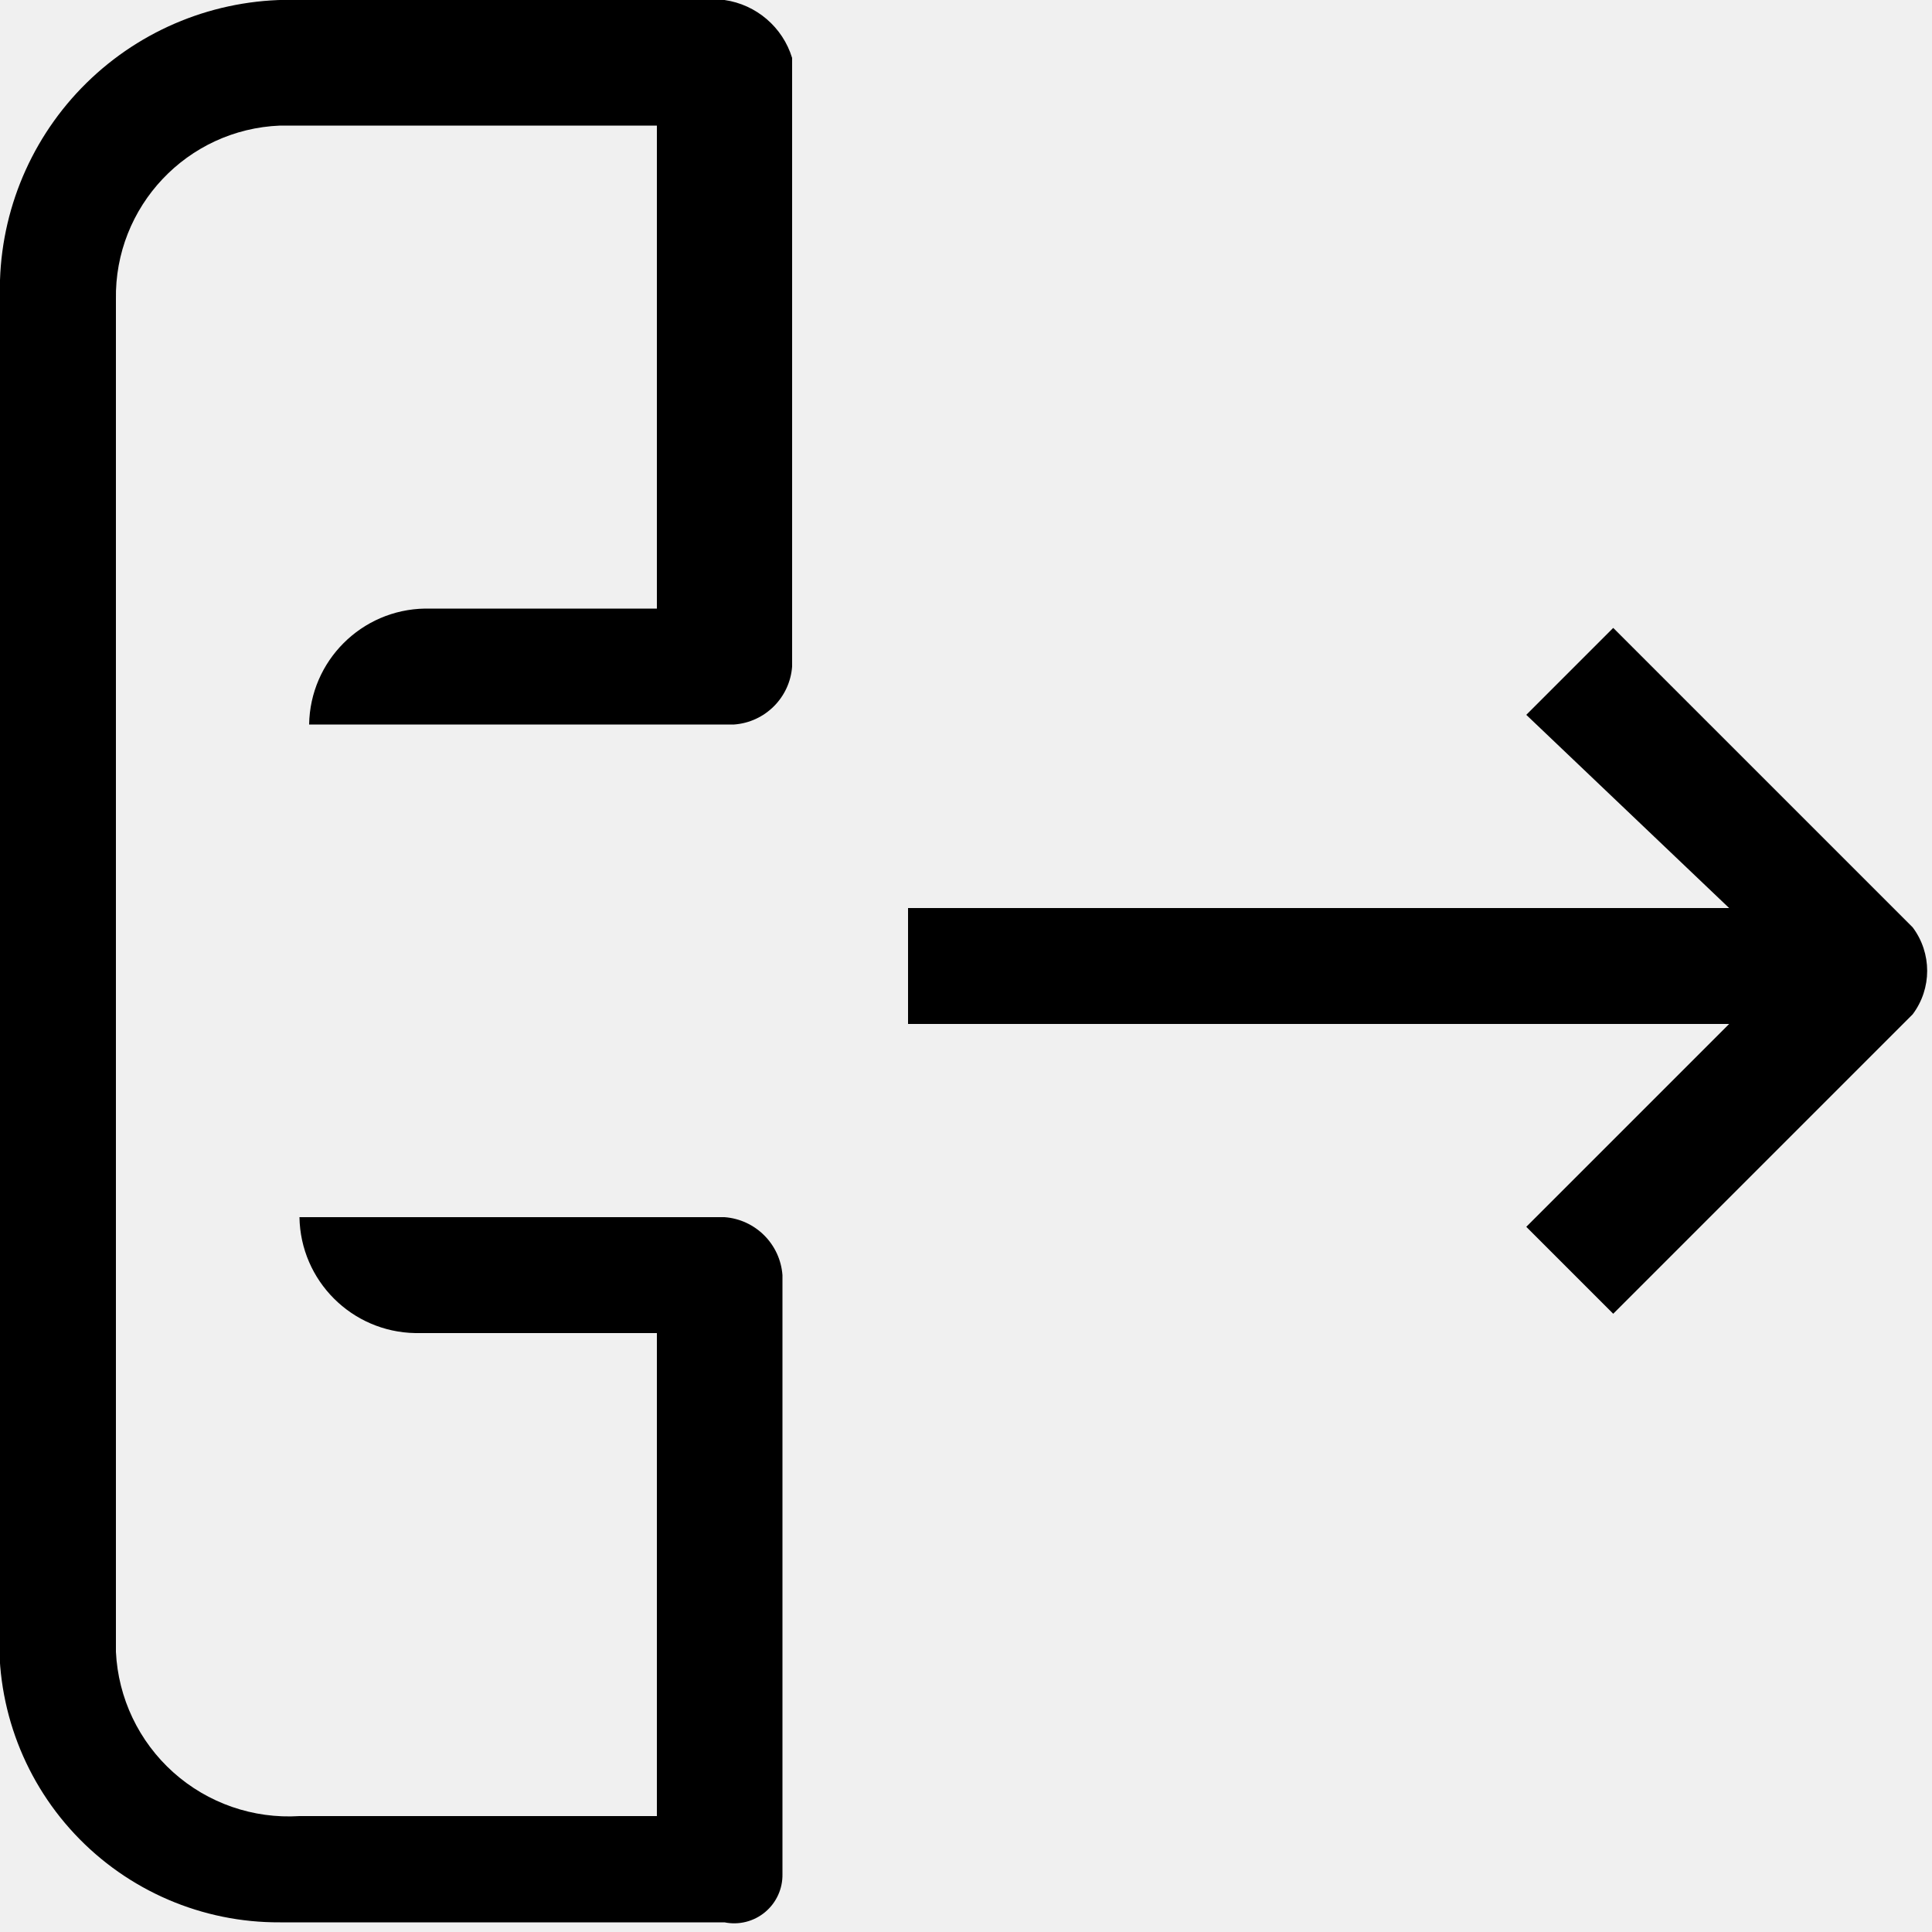
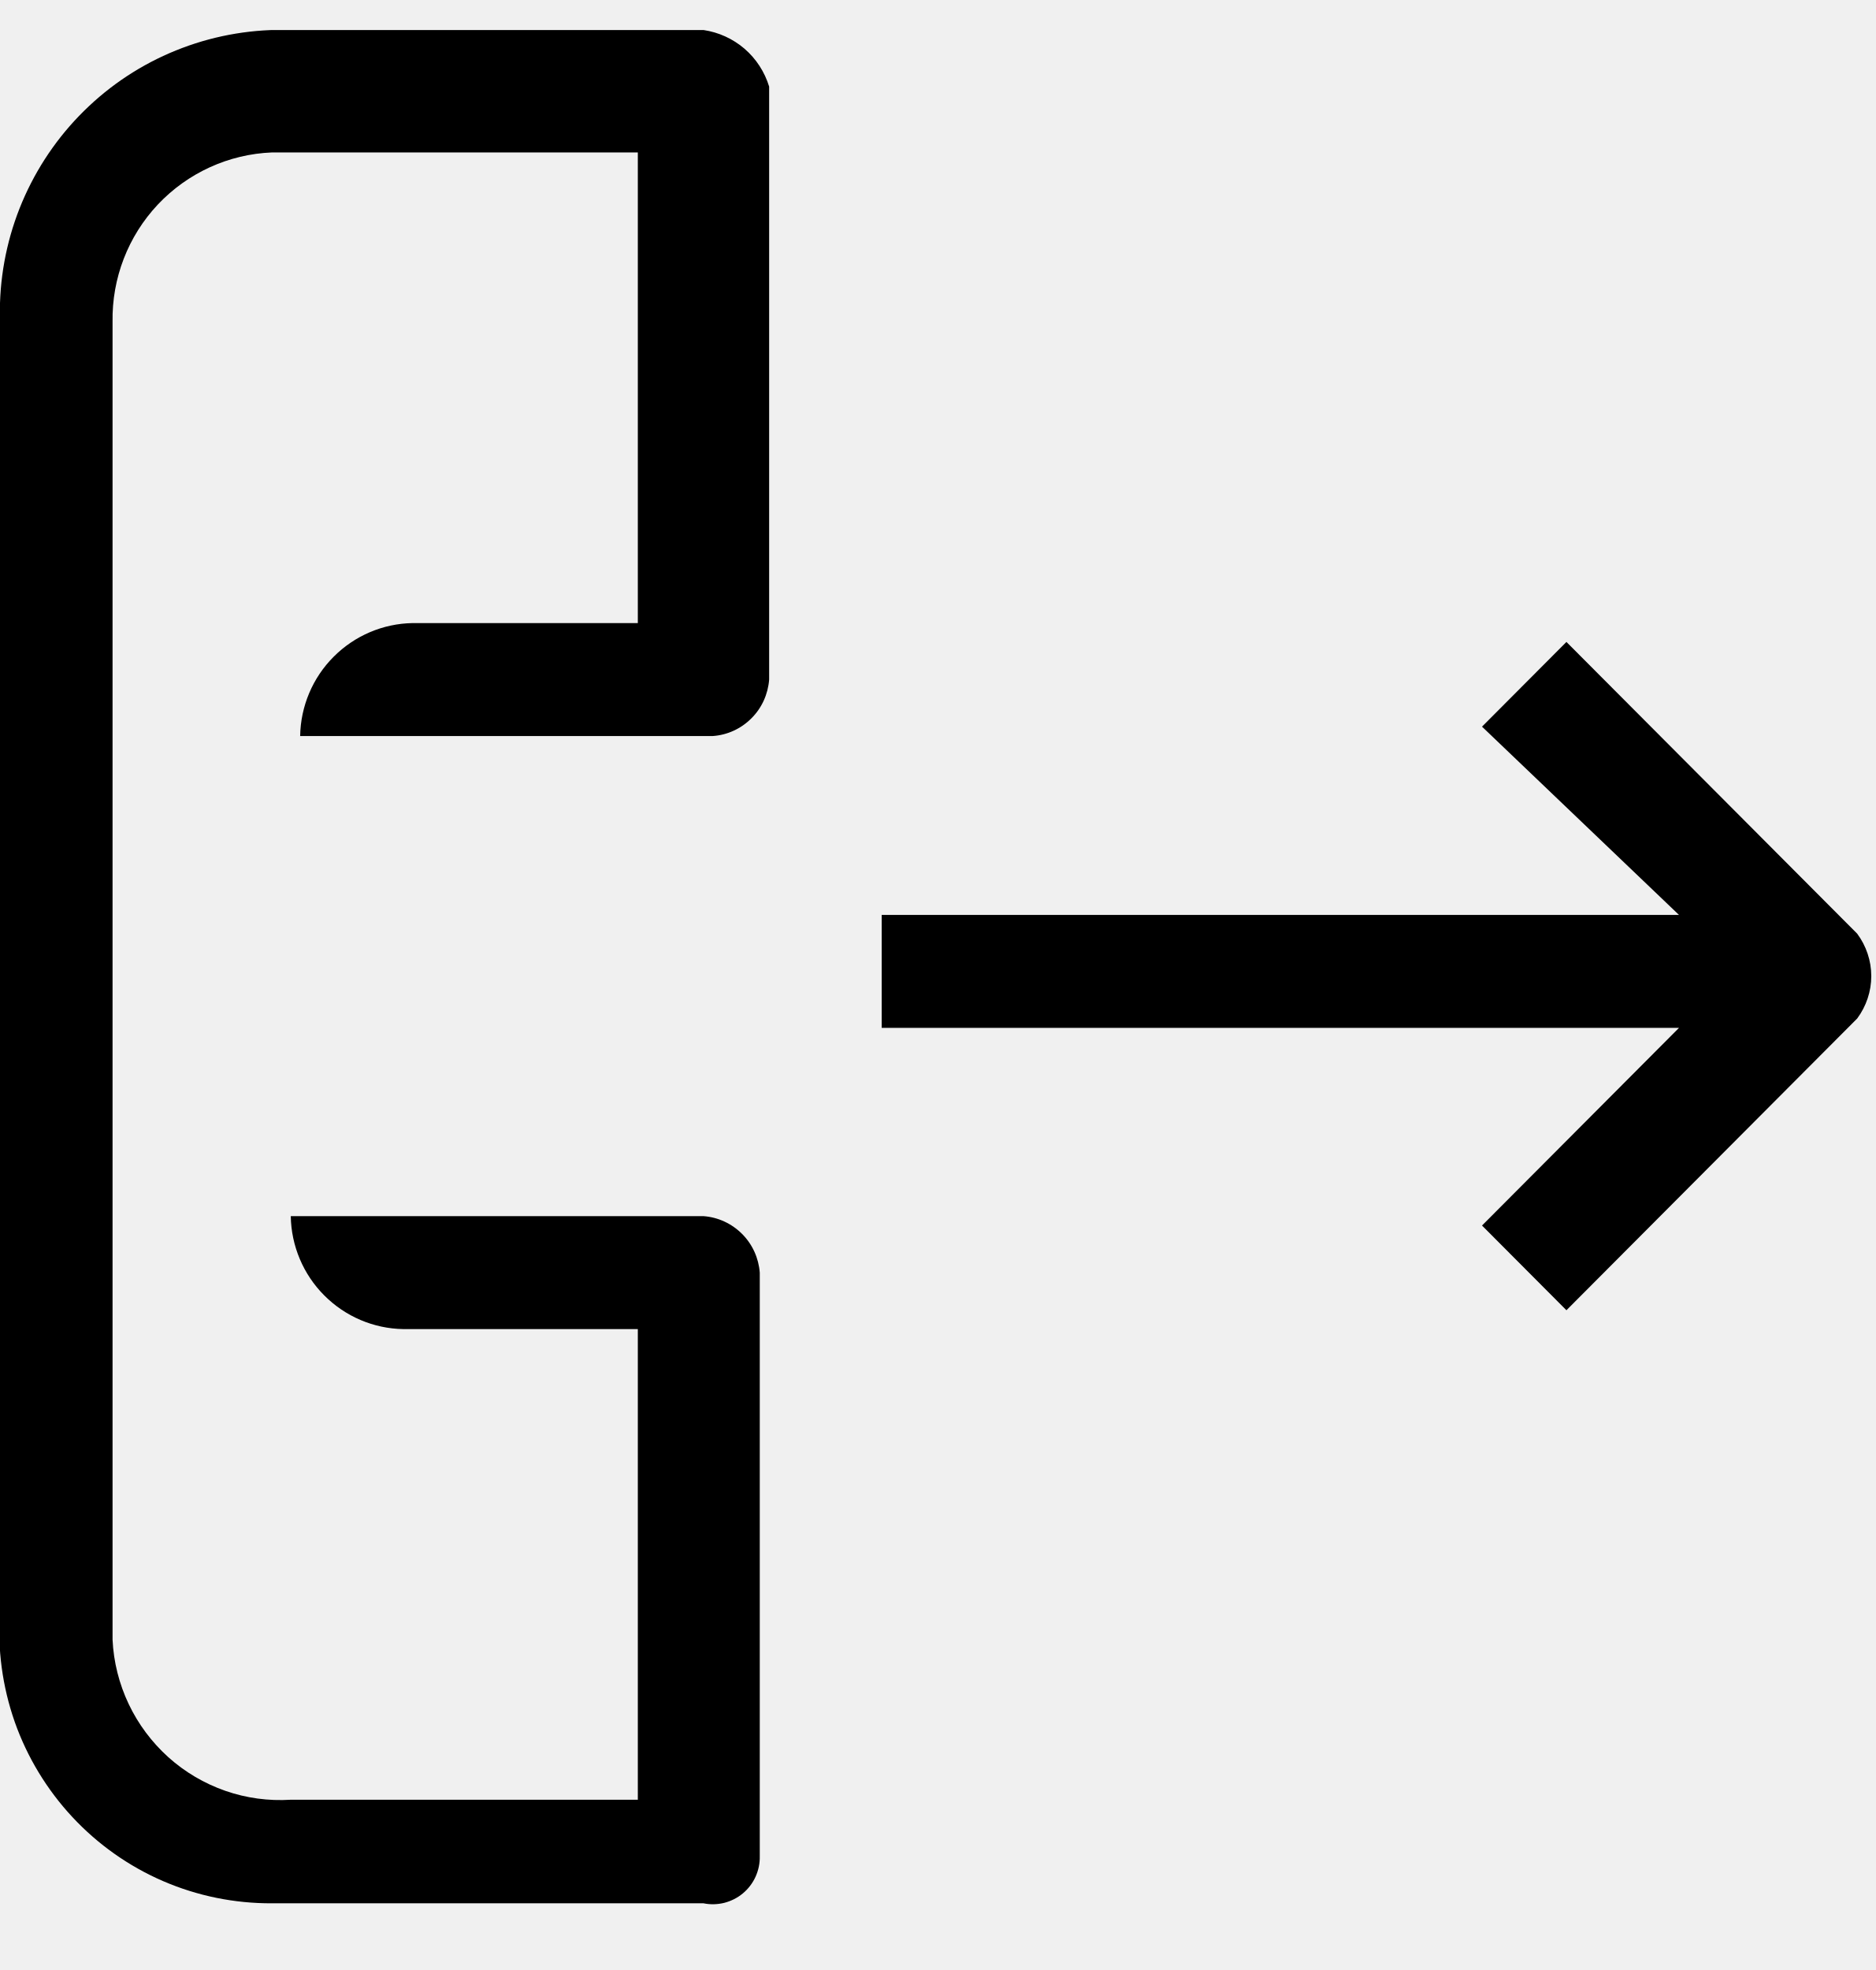
- <svg xmlns="http://www.w3.org/2000/svg" width="20" height="20" viewBox="0 0 20 20" fill="none">
-   <g clip-path="url(#a)" fill="#000">
-     <path d="M17.9 9.4H9.4v1.2h8.5l-2.1 2.1.9.9 3.1-3.1a.75.75 0 0 0 0-.9l-3.1-3.1-.9.9 2.1 2ZM8.1 19.4v-6.2a.65.65 0 0 0-.6-.6H3.1a1.22 1.22 0 0 0 1.2 1.2h2.5v5H3.1a1.79 1.79 0 0 1-1.9-1.7v-14a1.77 1.77 0 0 1 1.7-1.8h3.9v5H4.4a1.22 1.22 0 0 0-1.2 1.2h4.4a.65.65 0 0 0 .6-.6V.6a.86.86 0 0 0-.7-.6H3.1A3 3 0 0 0 0 2.9v13.9a2.89 2.89 0 0 0 2.9 3.1h4.6a.5.5 0 0 0 .6-.5Z" />
+ <svg xmlns="http://www.w3.org/2000/svg" width="20" height="21" viewBox="0 0 20 21" fill="none">
+   <g clip-path="url(#clip0_153_253)">
+     <path d="M17.9 9.753H9.4V10.957H17.9L15.8 13.064L16.7 13.967L19.8 10.857C19.897 10.726 19.95 10.568 19.95 10.405C19.95 10.242 19.897 10.084 19.8 9.953L16.7 6.843L15.8 7.746L17.9 9.753Z" fill="black" />
+     <path d="M8.1 19.787V13.566C8.088 13.41 8.022 13.264 7.911 13.153C7.801 13.043 7.655 12.975 7.5 12.964H3.1C3.105 13.281 3.233 13.585 3.457 13.809C3.681 14.034 3.983 14.163 4.3 14.168H6.8V19.185H3.1C2.863 19.2 2.626 19.168 2.402 19.09C2.178 19.012 1.971 18.89 1.794 18.731C1.618 18.572 1.474 18.38 1.372 18.165C1.27 17.95 1.211 17.717 1.2 17.479V3.431C1.192 2.967 1.365 2.518 1.683 2.18C2.001 1.843 2.438 1.643 2.9 1.625H6.8V6.642H4.4C4.083 6.647 3.781 6.776 3.557 7.001C3.333 7.225 3.205 7.529 3.2 7.846H7.6C7.755 7.835 7.901 7.768 8.011 7.657C8.122 7.547 8.188 7.4 8.2 7.244V0.923C8.152 0.766 8.061 0.626 7.937 0.519C7.813 0.413 7.662 0.344 7.5 0.32H3.1C2.706 0.307 2.313 0.372 1.944 0.511C1.575 0.65 1.237 0.86 0.949 1.131C0.661 1.401 0.429 1.726 0.266 2.086C0.103 2.446 0.013 2.835 1.46306e-05 3.23V17.178C-0.029 17.577 0.025 17.978 0.157 18.355C0.29 18.732 0.5 19.078 0.772 19.37C1.044 19.662 1.374 19.895 1.74 20.053C2.106 20.211 2.501 20.291 2.9 20.289H7.5C7.574 20.304 7.649 20.302 7.722 20.284C7.795 20.265 7.863 20.231 7.92 20.183C7.978 20.135 8.024 20.074 8.055 20.006C8.086 19.937 8.102 19.862 8.1 19.787Z" fill="black" />
  </g>
  <defs>
-     <clipPath id="a">
-       <path fill="#fff" d="M0 0h20v20H0z" />
+     <clipPath id="clip0_153_253">
+       <rect width="20" height="20.069" fill="white" transform="translate(0 0.320435)" />
    </clipPath>
  </defs>
</svg>
